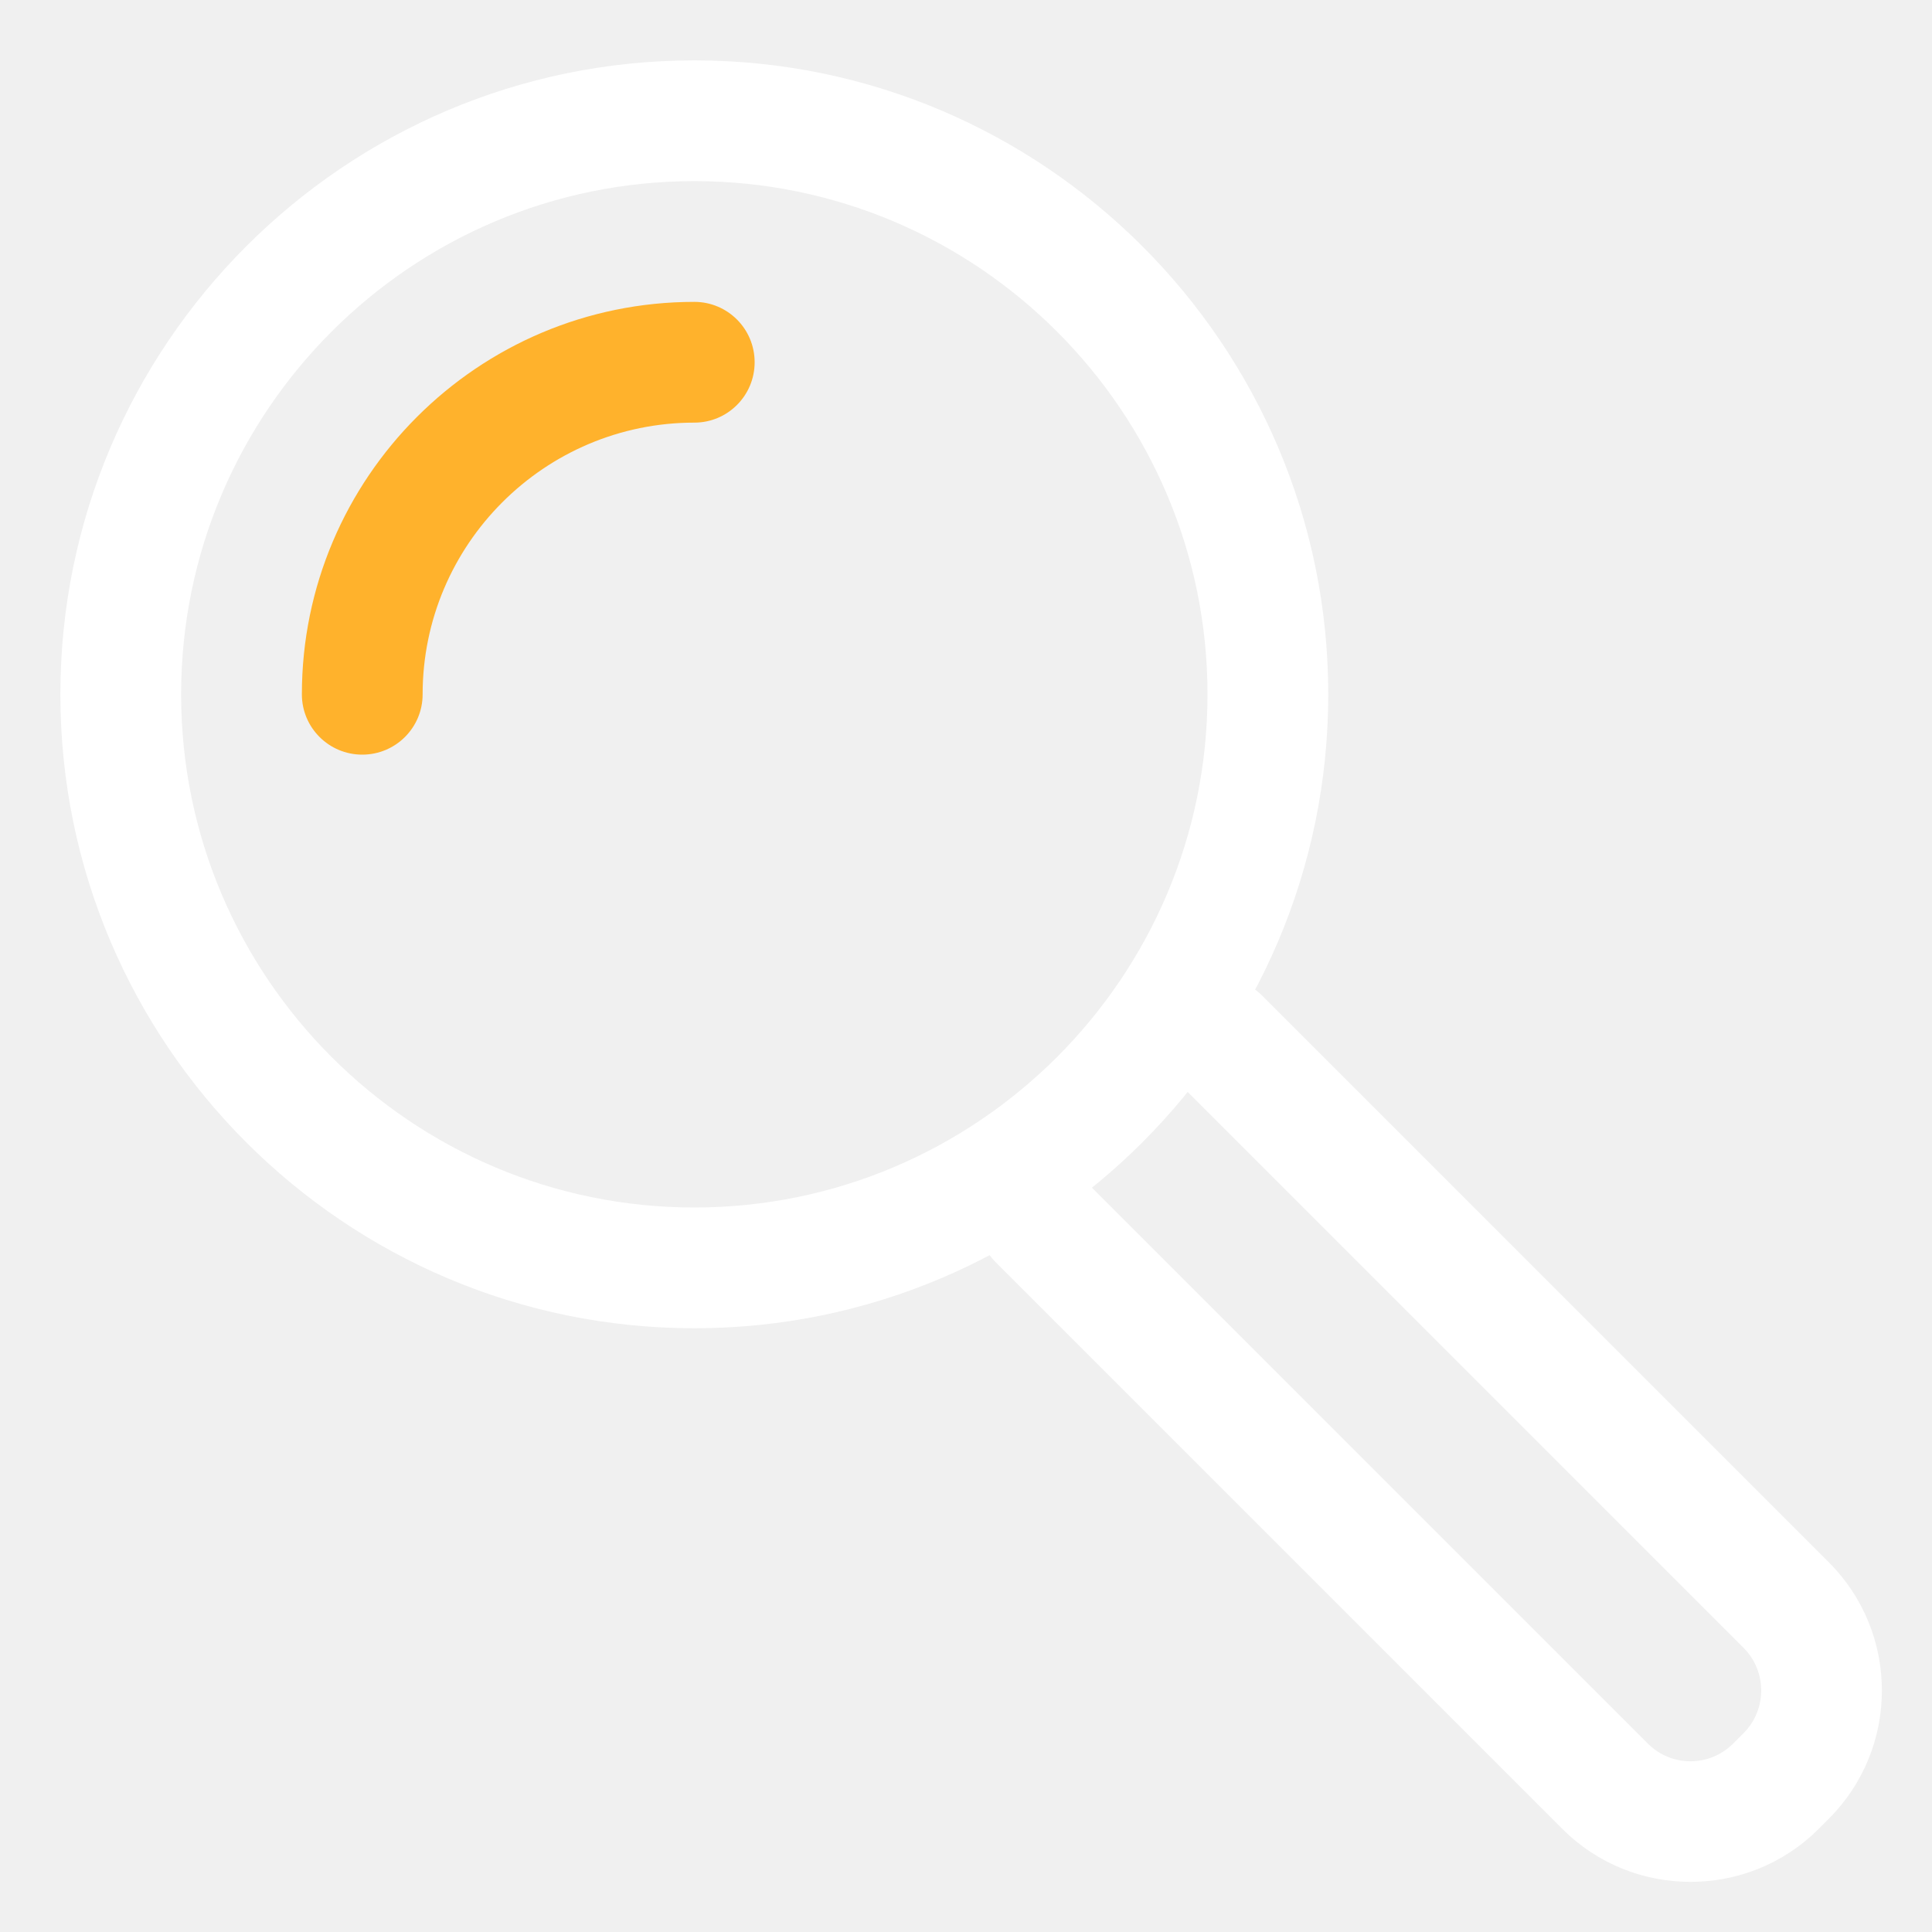
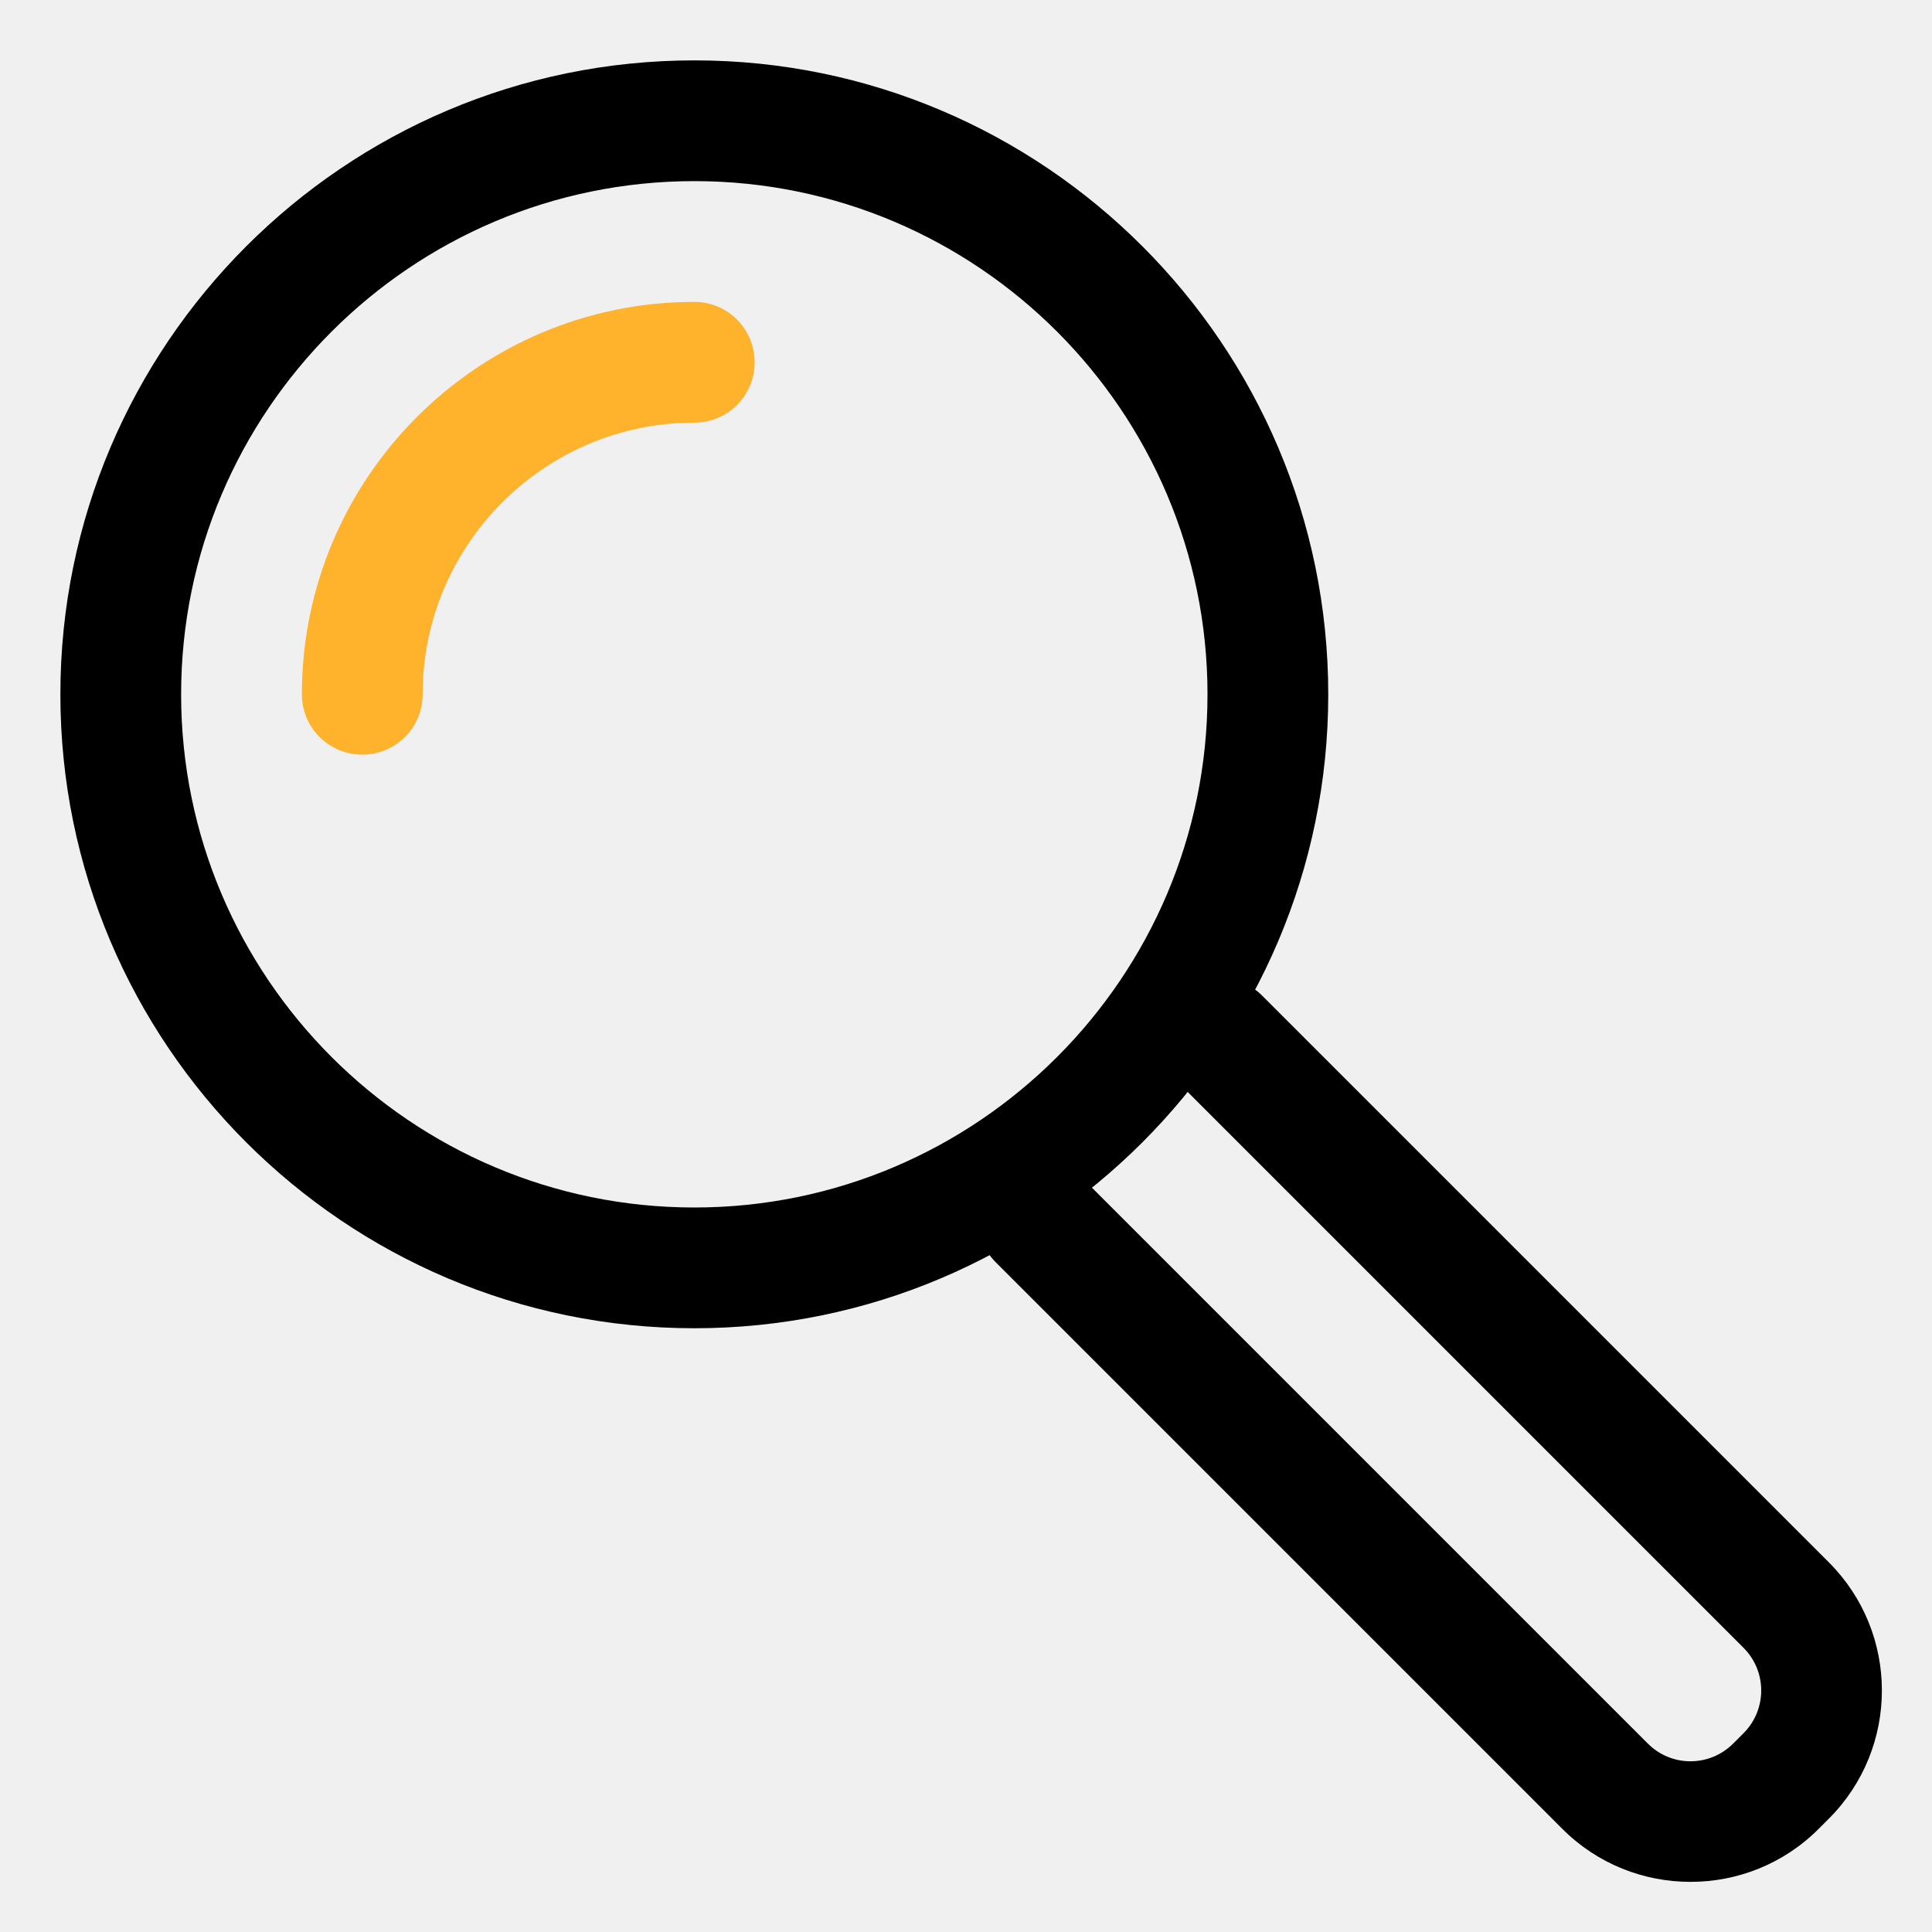
- <svg xmlns="http://www.w3.org/2000/svg" width="20" height="20" viewBox="0 0 20 20">
+ <svg xmlns="http://www.w3.org/2000/svg" width="20" height="20" viewBox="0 0 20 20" fill="#000">
  <g clip-path="url(#clip0_1946_100)">
-     <path d="M7.188 13.75C3.569 13.75 0.625 10.806 0.625 7.188C0.625 3.569 3.569 0.625 7.188 0.625C10.806 0.625 13.75 3.569 13.75 7.188C13.75 10.806 10.806 13.75 7.188 13.75ZM7.188 1.875C4.258 1.875 1.875 4.258 1.875 7.188C1.875 10.117 4.258 12.5 7.188 12.5C10.117 12.5 12.5 10.117 12.5 7.188C12.5 4.258 10.117 1.875 7.188 1.875Z" fill="white" />
+     <path d="M7.188 13.75C3.569 13.75 0.625 10.806 0.625 7.188C0.625 3.569 3.569 0.625 7.188 0.625C10.806 0.625 13.75 3.569 13.75 7.188C13.75 10.806 10.806 13.75 7.188 13.75ZM7.188 1.875C4.258 1.875 1.875 4.258 1.875 7.188C1.875 10.117 4.258 12.5 7.188 12.5C10.117 12.5 12.5 10.117 12.5 7.188C12.5 4.258 10.117 1.875 7.188 1.875Z" fill="#000" />
    <path d="M3.75 7.812C3.405 7.812 3.125 7.533 3.125 7.188C3.125 4.947 4.947 3.125 7.188 3.125C7.532 3.125 7.812 3.404 7.812 3.75C7.812 4.096 7.532 4.375 7.188 4.375C5.637 4.375 4.375 5.637 4.375 7.188C4.375 7.533 4.095 7.812 3.75 7.812Z" fill="#FFB22C" />
-     <path d="M17.5 19.481C17.019 19.481 16.54 19.299 16.174 18.933L10.307 13.066C10.062 12.821 10.062 12.426 10.307 12.182C10.551 11.937 10.946 11.937 11.191 12.182L17.058 18.049C17.302 18.294 17.697 18.294 17.942 18.049L18.049 17.942C18.293 17.698 18.293 17.302 18.049 17.058L12.182 11.191C11.937 10.946 11.937 10.551 12.182 10.307C12.426 10.062 12.821 10.062 13.066 10.307L18.933 16.174C19.664 16.906 19.664 18.094 18.933 18.826L18.826 18.933C18.46 19.299 17.981 19.481 17.5 19.481Z" fill="white" />
+     <path d="M17.5 19.481C17.019 19.481 16.54 19.299 16.174 18.933L10.307 13.066C10.062 12.821 10.062 12.426 10.307 12.182C10.551 11.937 10.946 11.937 11.191 12.182L17.058 18.049C17.302 18.294 17.697 18.294 17.942 18.049L18.049 17.942C18.293 17.698 18.293 17.302 18.049 17.058L12.182 11.191C11.937 10.946 11.937 10.551 12.182 10.307C12.426 10.062 12.821 10.062 13.066 10.307L18.933 16.174C19.664 16.906 19.664 18.094 18.933 18.826L18.826 18.933C18.46 19.299 17.981 19.481 17.5 19.481Z" fill="#000" />
  </g>
</svg>
